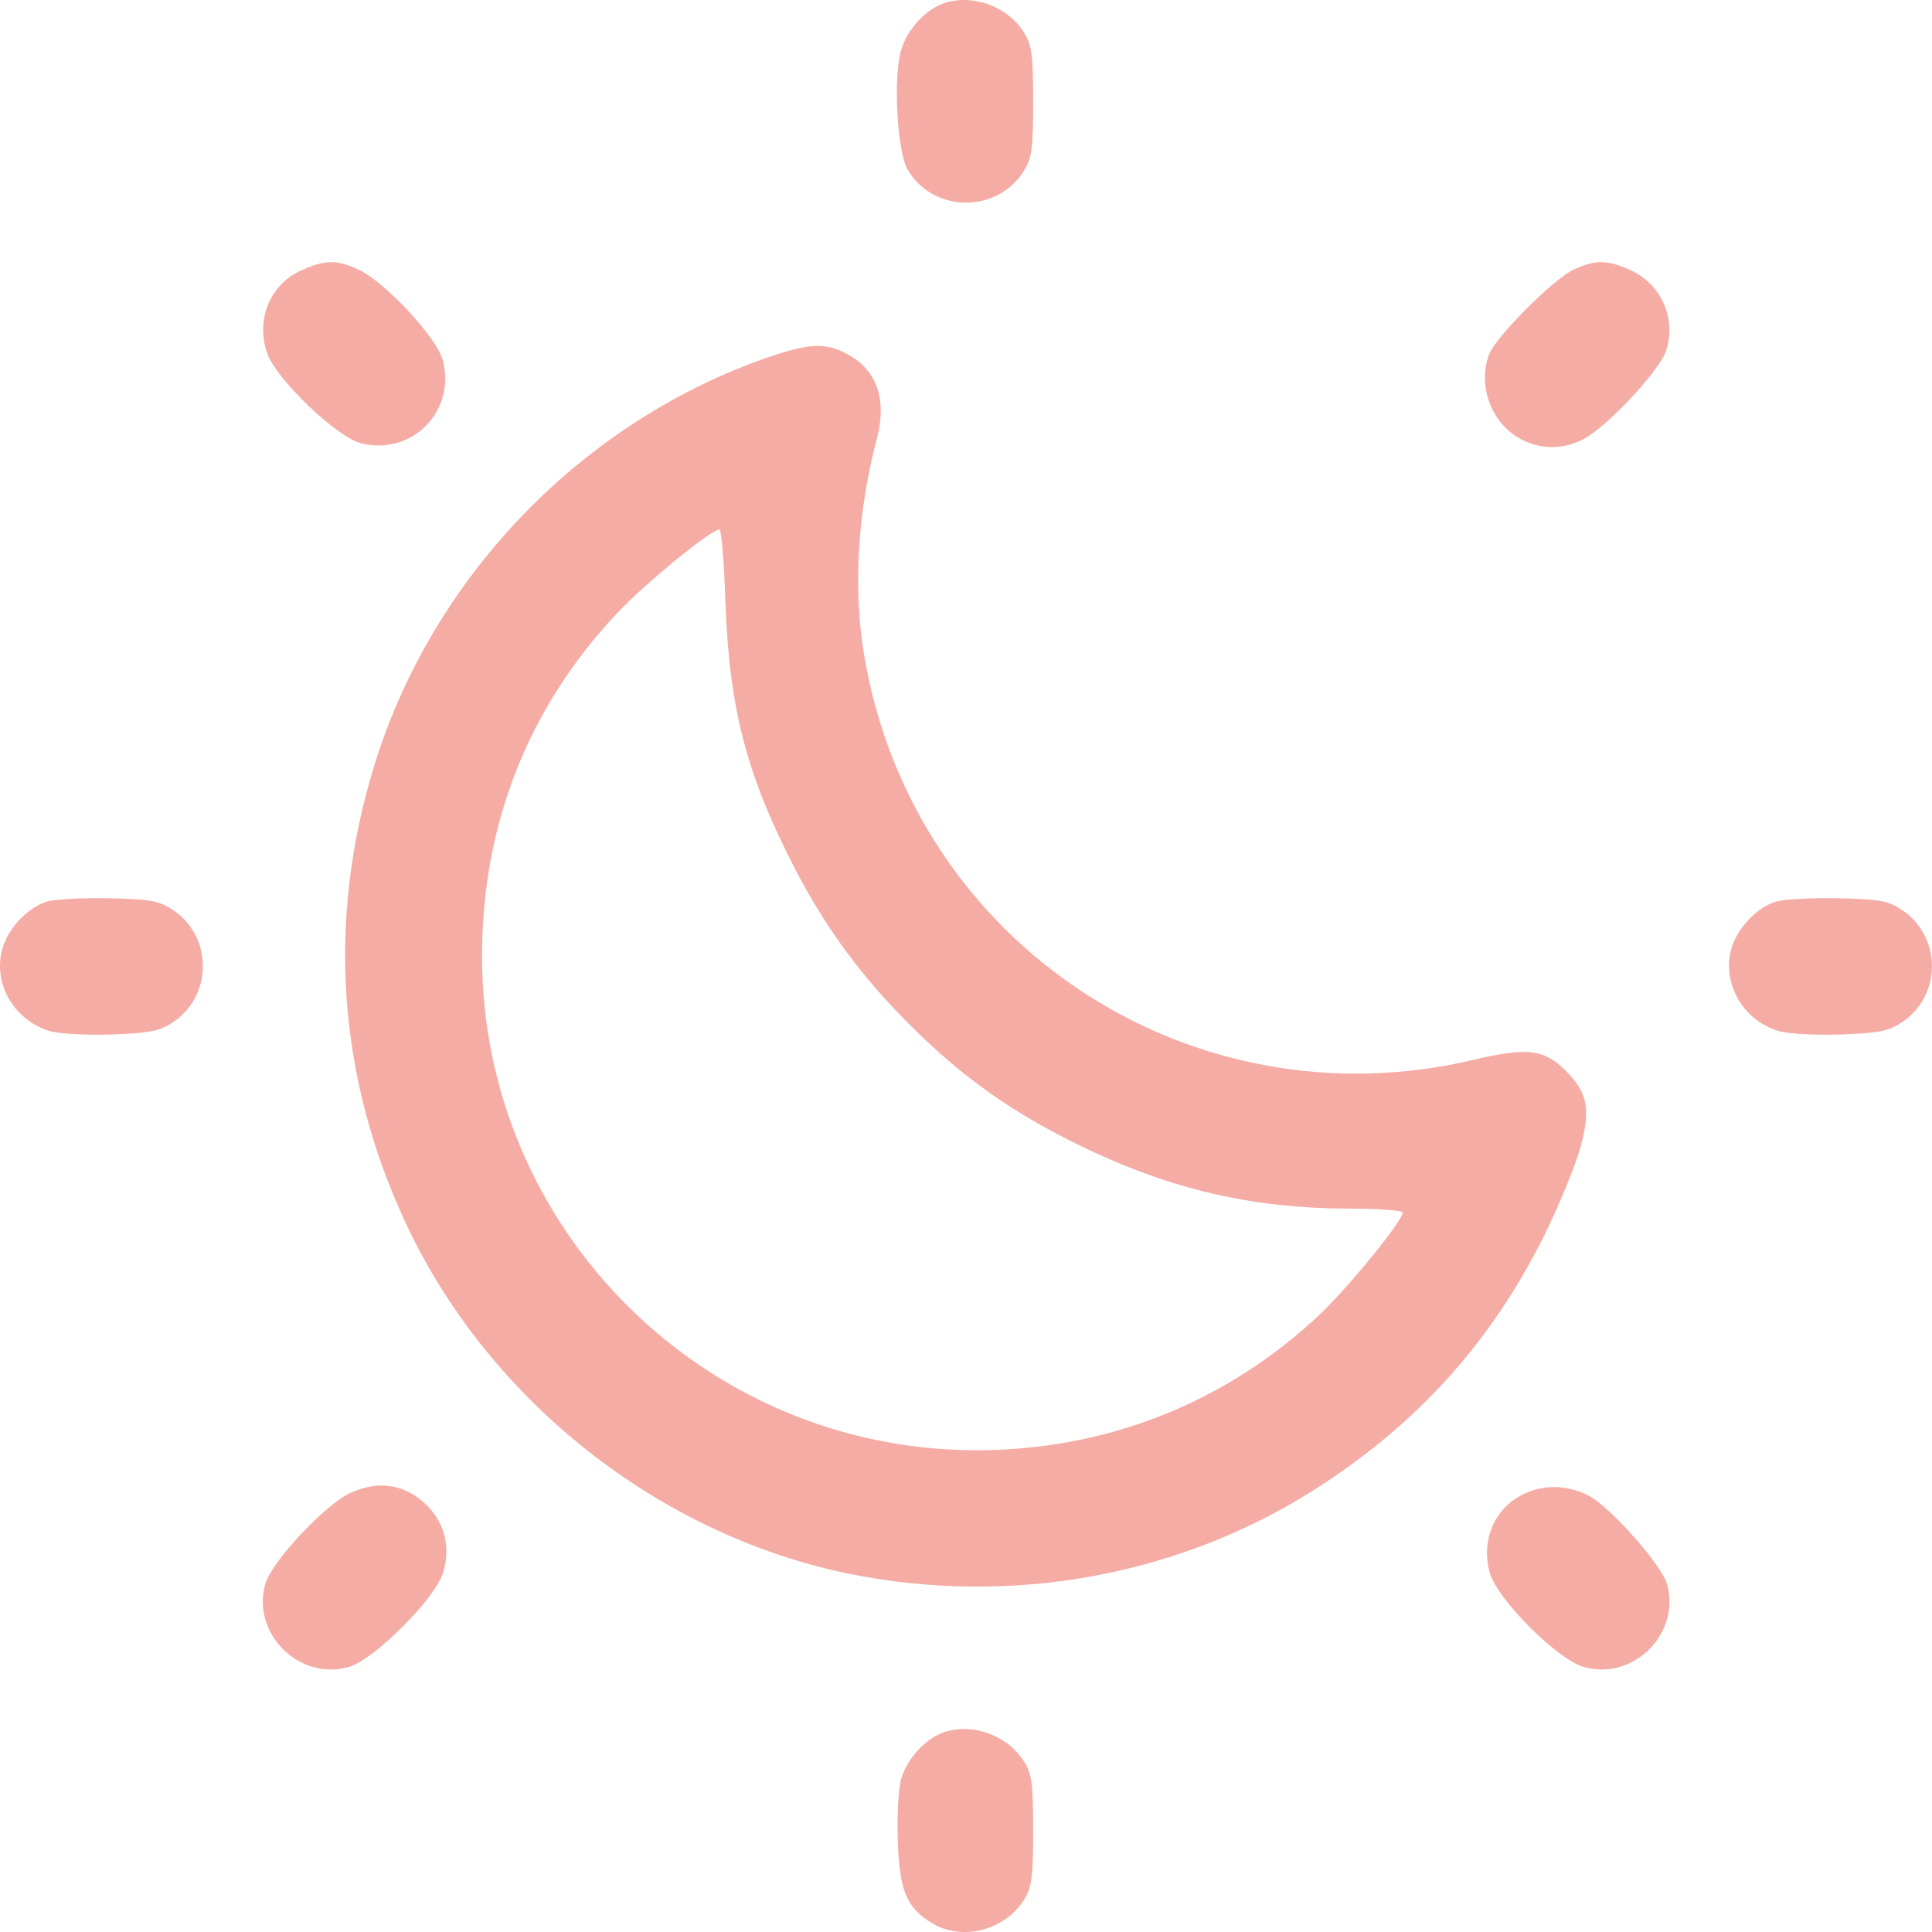
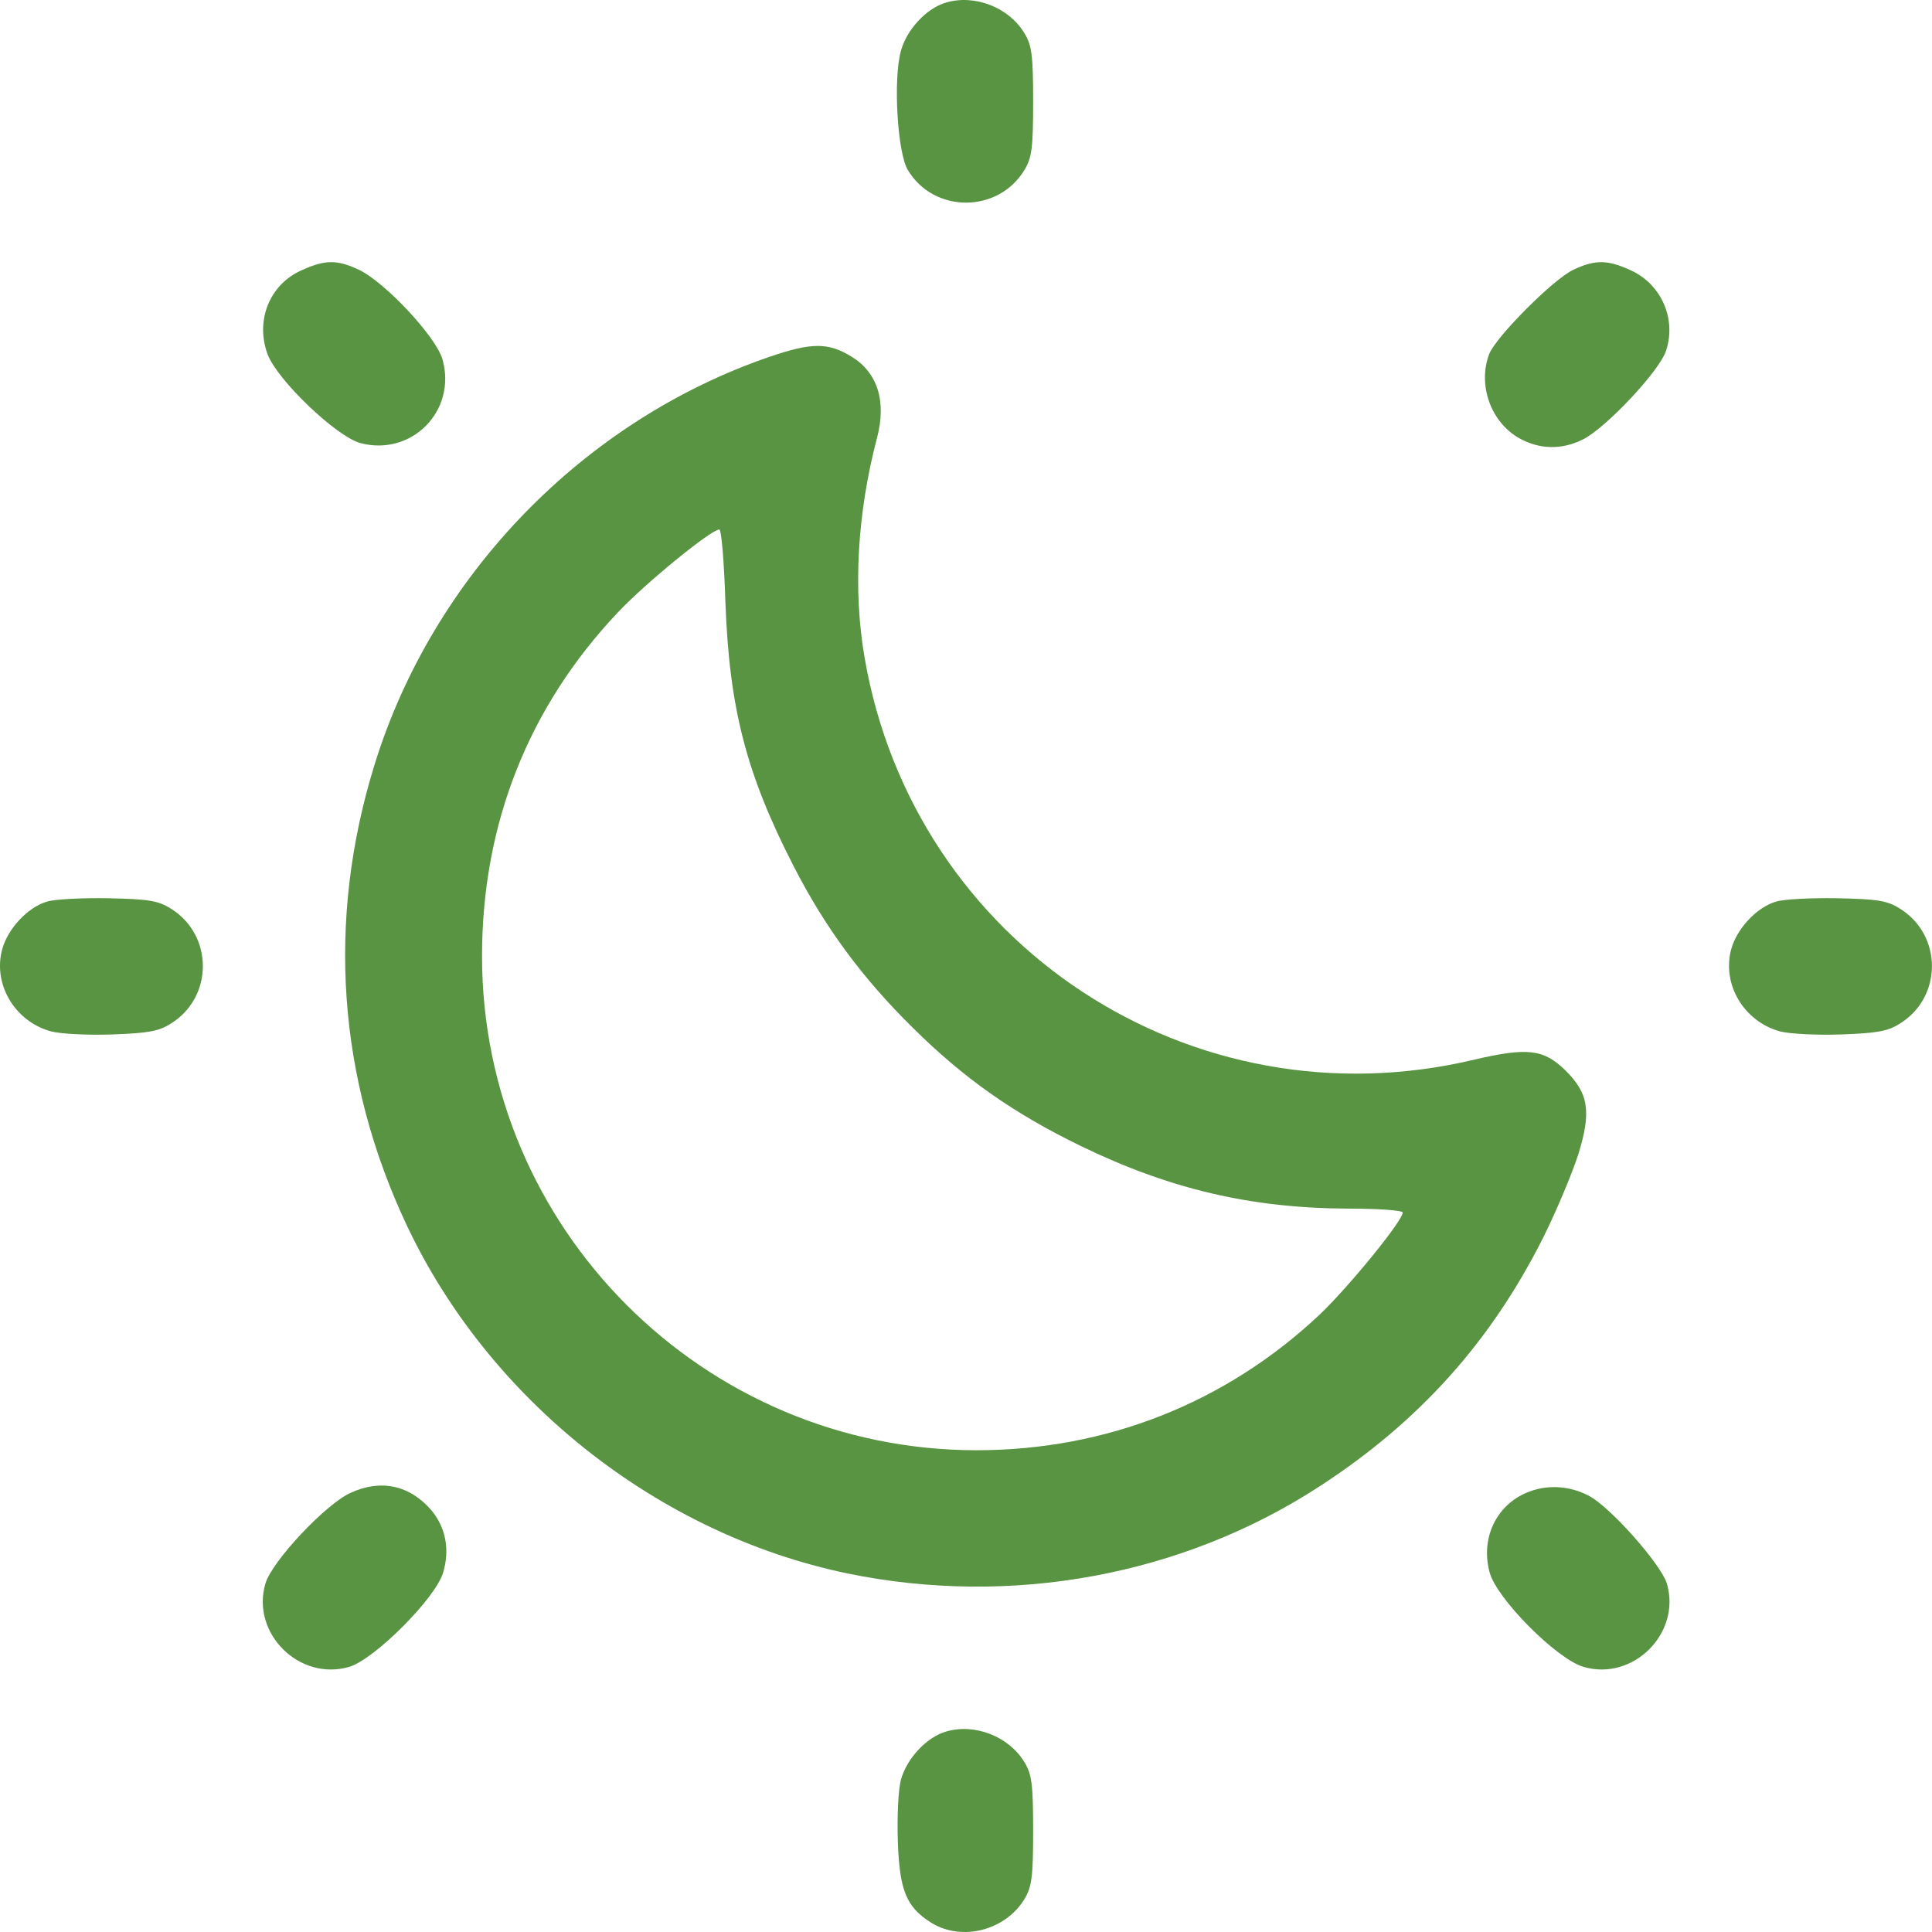
<svg xmlns="http://www.w3.org/2000/svg" width="28" height="28" viewBox="0 0 28 28" fill="none">
-   <path d="M13.708 0.038C13.426 0.119 13.138 0.433 13.056 0.74C12.943 1.153 13.006 2.212 13.156 2.462C13.532 3.095 14.466 3.095 14.848 2.462C14.954 2.287 14.973 2.143 14.973 1.473C14.973 0.802 14.954 0.658 14.848 0.483C14.622 0.107 14.127 -0.087 13.708 0.038Z" fill="#F5ACA4" />
-   <path d="M4.373 3.916C3.904 4.122 3.697 4.649 3.879 5.137C4.023 5.513 4.875 6.328 5.225 6.422C5.965 6.616 6.616 5.958 6.416 5.219C6.334 4.893 5.576 4.085 5.2 3.909C4.881 3.759 4.705 3.765 4.373 3.916Z" fill="#F5ACA4" />
-   <path d="M22.804 3.909C22.516 4.041 21.682 4.88 21.582 5.131C21.413 5.582 21.607 6.121 22.021 6.353C22.315 6.516 22.641 6.522 22.948 6.365C23.286 6.19 24.05 5.375 24.144 5.087C24.301 4.624 24.076 4.116 23.631 3.916C23.299 3.765 23.123 3.759 22.804 3.909Z" fill="#F5ACA4" />
-   <path d="M11.158 5.169C8.452 6.096 6.272 8.345 5.426 11.089C4.73 13.344 4.893 15.63 5.896 17.76C7.098 20.304 9.542 22.233 12.279 22.803C14.654 23.292 17.134 22.835 19.12 21.544C20.561 20.611 21.607 19.446 22.365 17.936C22.553 17.56 22.779 17.021 22.873 16.733C23.067 16.107 23.023 15.844 22.685 15.511C22.372 15.204 22.134 15.179 21.375 15.355C17.272 16.338 13.244 13.688 12.53 9.529C12.361 8.551 12.423 7.436 12.712 6.34C12.849 5.814 12.718 5.4 12.342 5.169C12.004 4.962 11.766 4.962 11.158 5.169ZM10.513 8.721C10.569 10.262 10.813 11.214 11.509 12.567C11.96 13.444 12.499 14.177 13.232 14.898C13.971 15.63 14.685 16.132 15.662 16.608C16.953 17.234 18.13 17.51 19.534 17.516C19.972 17.516 20.329 17.541 20.329 17.573C20.329 17.692 19.559 18.637 19.133 19.045C17.773 20.329 16.038 21.018 14.152 21.018C10.2 21.018 6.986 17.804 6.986 13.858C6.986 11.947 7.656 10.249 8.953 8.877C9.354 8.451 10.306 7.674 10.425 7.674C10.456 7.674 10.494 8.144 10.513 8.721Z" fill="#F5ACA4" />
-   <path d="M0.677 13.068C0.402 13.15 0.114 13.457 0.032 13.757C-0.106 14.265 0.214 14.804 0.74 14.948C0.884 14.985 1.279 15.004 1.63 14.992C2.137 14.973 2.3 14.948 2.475 14.835C3.095 14.453 3.095 13.551 2.475 13.168C2.287 13.05 2.149 13.031 1.567 13.018C1.191 13.012 0.79 13.031 0.677 13.068Z" fill="#F5ACA4" />
-   <path d="M25.736 13.068C25.46 13.15 25.172 13.457 25.09 13.757C24.953 14.265 25.272 14.804 25.798 14.948C25.942 14.985 26.337 15.004 26.688 14.992C27.195 14.973 27.358 14.948 27.534 14.835C28.154 14.453 28.154 13.551 27.534 13.168C27.346 13.05 27.208 13.031 26.625 13.018C26.249 13.012 25.848 13.031 25.736 13.068Z" fill="#F5ACA4" />
-   <path d="M5.075 21.638C4.712 21.807 3.947 22.622 3.847 22.948C3.634 23.668 4.336 24.37 5.063 24.157C5.432 24.044 6.315 23.16 6.422 22.791C6.522 22.459 6.46 22.139 6.253 21.889C5.94 21.525 5.52 21.431 5.075 21.638Z" fill="#F5ACA4" />
-   <path d="M22.177 21.613C21.701 21.782 21.451 22.277 21.588 22.785C21.682 23.16 22.559 24.044 22.948 24.157C23.668 24.37 24.37 23.668 24.157 22.948C24.069 22.666 23.33 21.832 23.023 21.676C22.76 21.538 22.447 21.513 22.177 21.613Z" fill="#F5ACA4" />
-   <path d="M13.708 25.096C13.426 25.178 13.137 25.491 13.056 25.798C13.018 25.942 13 26.337 13.012 26.688C13.037 27.402 13.137 27.64 13.495 27.865C13.939 28.141 14.572 27.978 14.848 27.521C14.954 27.345 14.973 27.201 14.973 26.531C14.973 25.86 14.954 25.716 14.848 25.541C14.622 25.165 14.127 24.971 13.708 25.096Z" fill="#F5ACA4" />
+   <path d="M13.708 0.038C13.426 0.119 13.138 0.433 13.056 0.74C12.943 1.153 13.006 2.212 13.156 2.462C13.532 3.095 14.466 3.095 14.848 2.462C14.954 2.287 14.973 2.143 14.973 1.473C14.973 0.802 14.954 0.658 14.848 0.483C14.622 0.107 14.127 -0.087 13.708 0.038Z" fill="#589441" />
+   <path d="M4.373 3.916C3.904 4.122 3.697 4.649 3.879 5.137C4.023 5.513 4.875 6.328 5.225 6.422C5.965 6.616 6.616 5.958 6.416 5.219C6.334 4.893 5.576 4.085 5.2 3.909C4.881 3.759 4.705 3.765 4.373 3.916Z" fill="#589441" />
+   <path d="M22.804 3.909C22.516 4.041 21.682 4.88 21.582 5.131C21.413 5.582 21.607 6.121 22.021 6.353C22.315 6.516 22.641 6.522 22.948 6.365C23.286 6.19 24.05 5.375 24.144 5.087C24.301 4.624 24.076 4.116 23.631 3.916C23.299 3.765 23.123 3.759 22.804 3.909Z" fill="#589441" />
+   <path d="M11.158 5.169C8.452 6.096 6.272 8.345 5.426 11.089C4.73 13.344 4.893 15.63 5.896 17.76C7.098 20.304 9.542 22.233 12.279 22.803C14.654 23.292 17.134 22.835 19.12 21.544C20.561 20.611 21.607 19.446 22.365 17.936C22.553 17.56 22.779 17.021 22.873 16.733C23.067 16.107 23.023 15.844 22.685 15.511C22.372 15.204 22.134 15.179 21.375 15.355C17.272 16.338 13.244 13.688 12.53 9.529C12.361 8.551 12.423 7.436 12.712 6.34C12.849 5.814 12.718 5.4 12.342 5.169C12.004 4.962 11.766 4.962 11.158 5.169ZM10.513 8.721C10.569 10.262 10.813 11.214 11.509 12.567C11.96 13.444 12.499 14.177 13.232 14.898C13.971 15.63 14.685 16.132 15.662 16.608C16.953 17.234 18.13 17.51 19.534 17.516C19.972 17.516 20.329 17.541 20.329 17.573C20.329 17.692 19.559 18.637 19.133 19.045C17.773 20.329 16.038 21.018 14.152 21.018C10.2 21.018 6.986 17.804 6.986 13.858C6.986 11.947 7.656 10.249 8.953 8.877C9.354 8.451 10.306 7.674 10.425 7.674C10.456 7.674 10.494 8.144 10.513 8.721Z" fill="#589441" />
+   <path d="M0.677 13.068C0.402 13.15 0.114 13.457 0.032 13.757C-0.106 14.265 0.214 14.804 0.74 14.948C0.884 14.985 1.279 15.004 1.63 14.992C2.137 14.973 2.3 14.948 2.475 14.835C3.095 14.453 3.095 13.551 2.475 13.168C2.287 13.05 2.149 13.031 1.567 13.018C1.191 13.012 0.79 13.031 0.677 13.068Z" fill="#589441" />
+   <path d="M25.736 13.068C25.46 13.15 25.172 13.457 25.09 13.757C24.953 14.265 25.272 14.804 25.798 14.948C25.942 14.985 26.337 15.004 26.688 14.992C27.195 14.973 27.358 14.948 27.534 14.835C28.154 14.453 28.154 13.551 27.534 13.168C27.346 13.05 27.208 13.031 26.625 13.018C26.249 13.012 25.848 13.031 25.736 13.068Z" fill="#589441" />
+   <path d="M5.075 21.638C4.712 21.807 3.947 22.622 3.847 22.948C3.634 23.668 4.336 24.37 5.063 24.157C5.432 24.044 6.315 23.16 6.422 22.791C6.522 22.459 6.46 22.139 6.253 21.889C5.94 21.525 5.52 21.431 5.075 21.638Z" fill="#589441" />
+   <path d="M22.177 21.613C21.701 21.782 21.451 22.277 21.588 22.785C21.682 23.16 22.559 24.044 22.948 24.157C23.668 24.37 24.37 23.668 24.157 22.948C24.069 22.666 23.33 21.832 23.023 21.676C22.76 21.538 22.447 21.513 22.177 21.613Z" fill="#589441" />
+   <path d="M13.708 25.096C13.426 25.178 13.137 25.491 13.056 25.798C13.018 25.942 13 26.337 13.012 26.688C13.037 27.402 13.137 27.64 13.495 27.865C13.939 28.141 14.572 27.978 14.848 27.521C14.954 27.345 14.973 27.201 14.973 26.531C14.973 25.86 14.954 25.716 14.848 25.541C14.622 25.165 14.127 24.971 13.708 25.096Z" fill="#589441" />
</svg>
